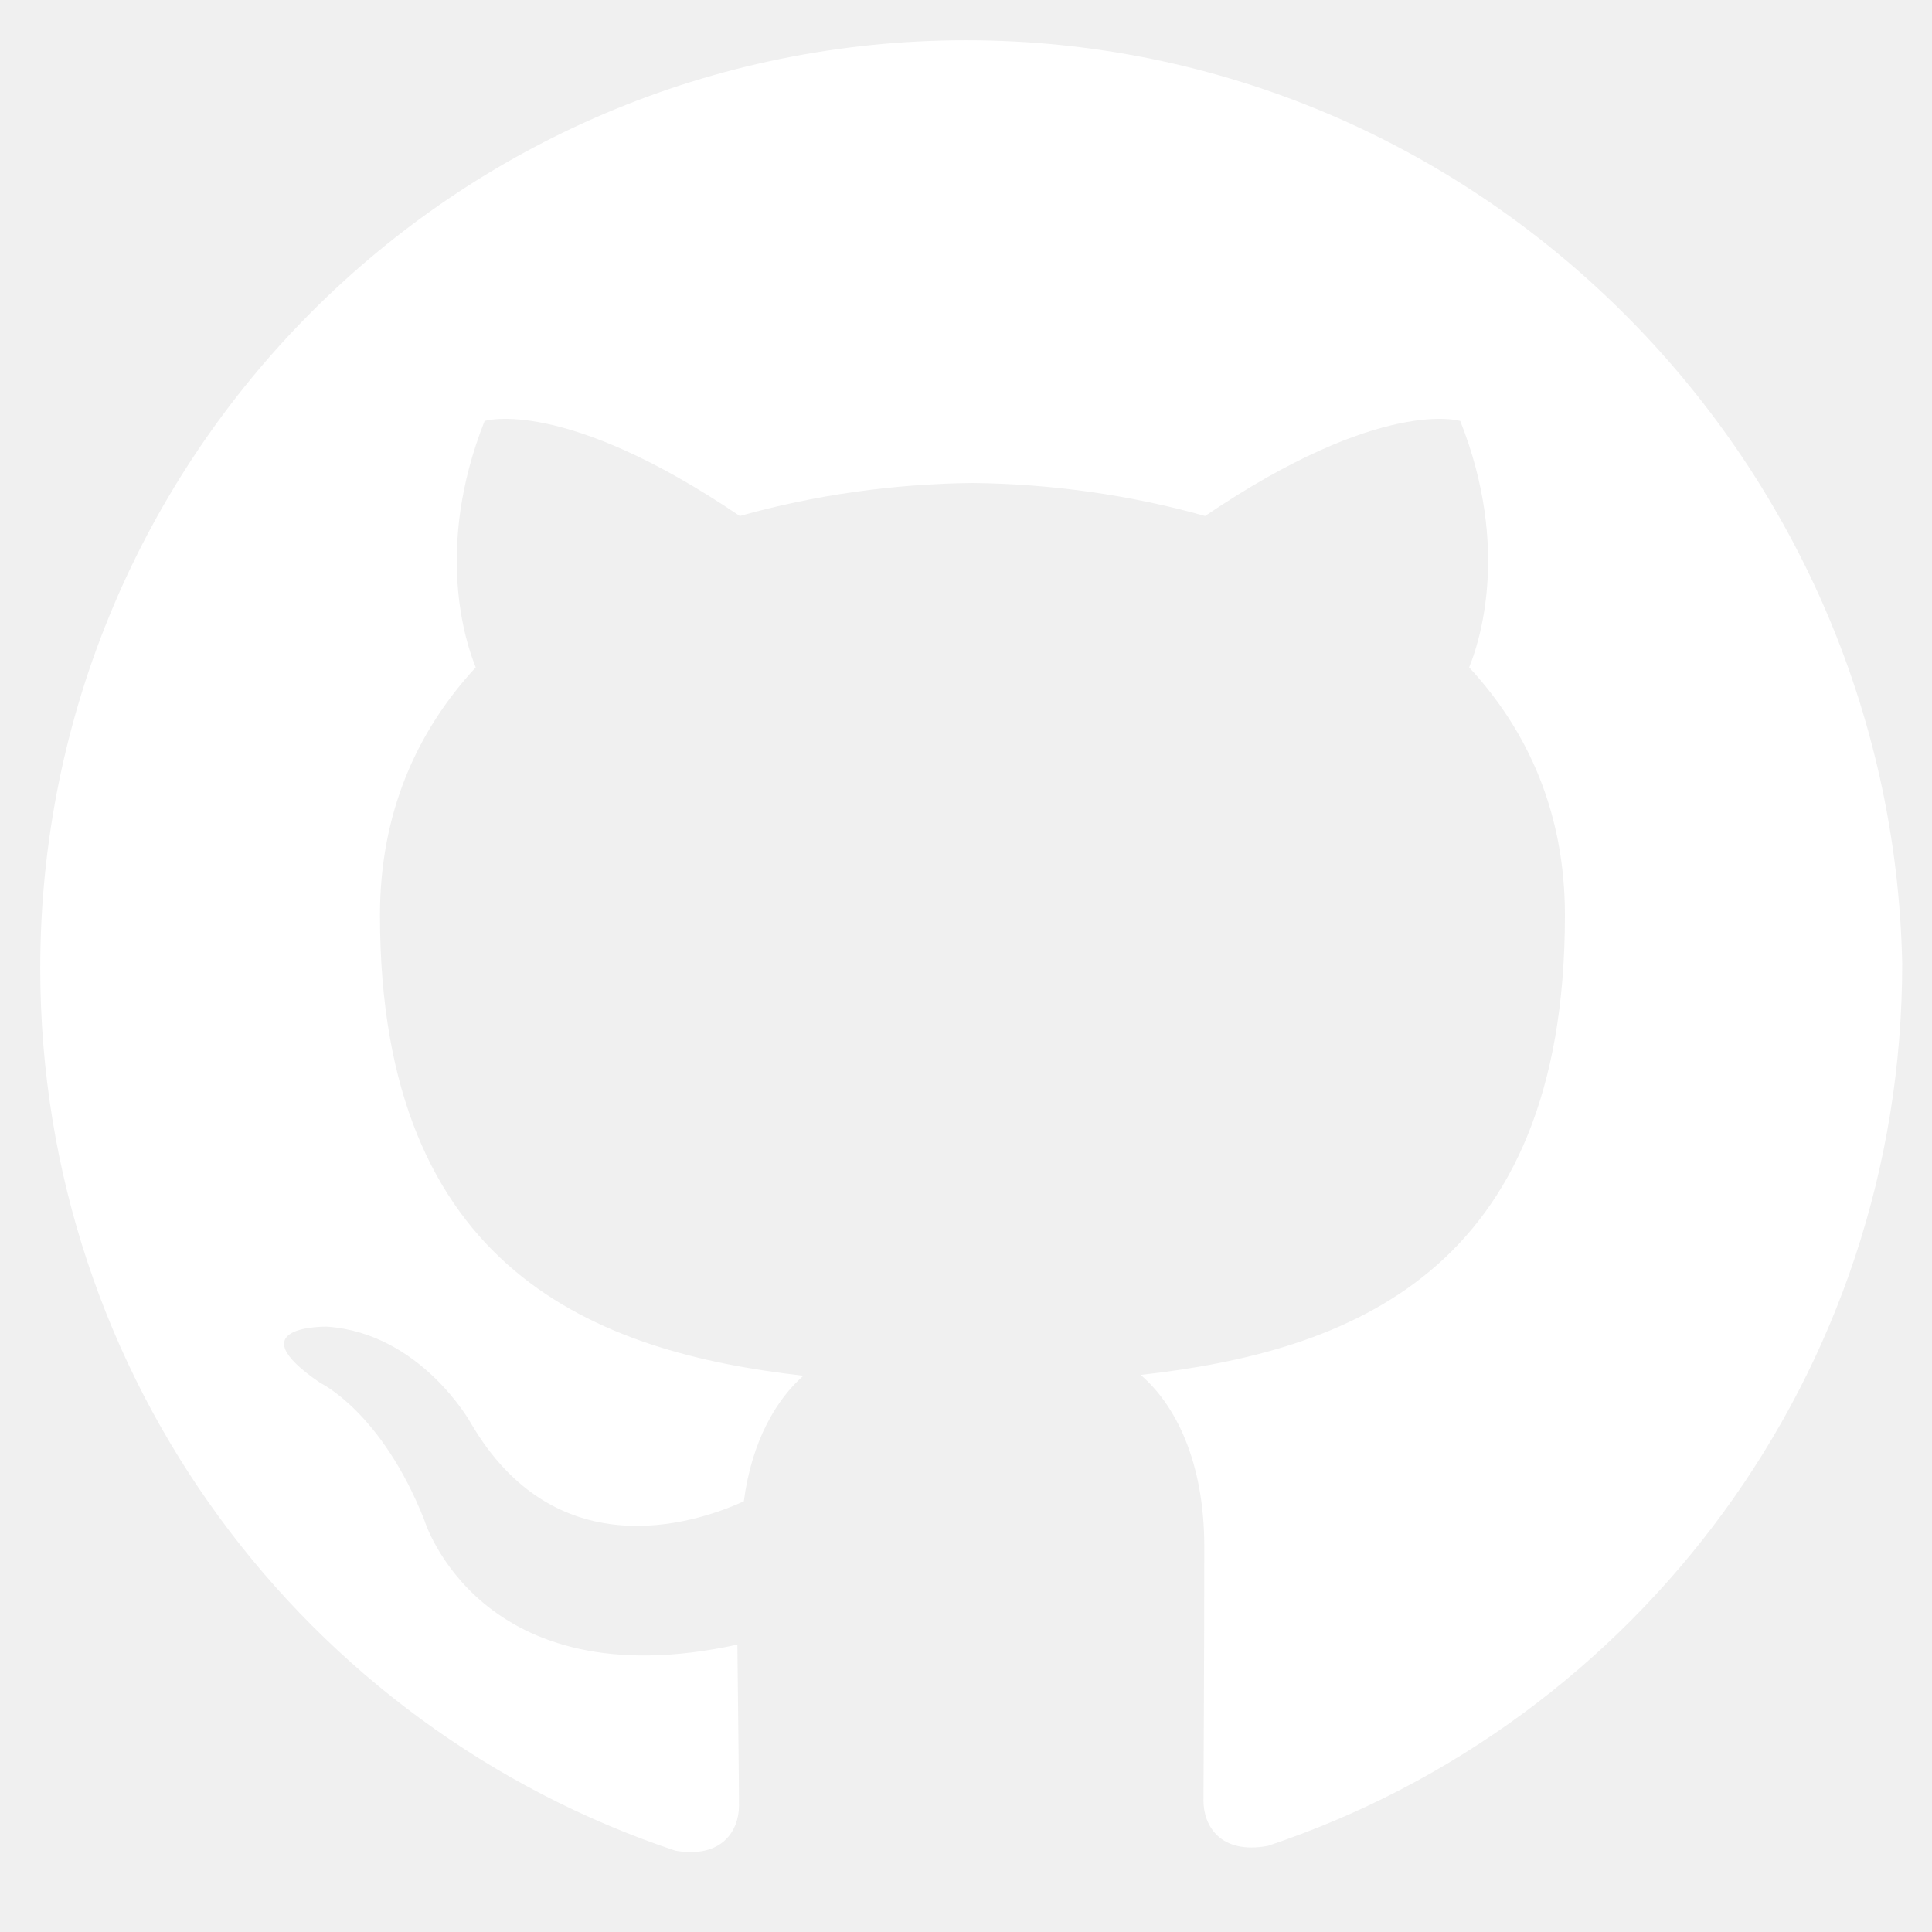
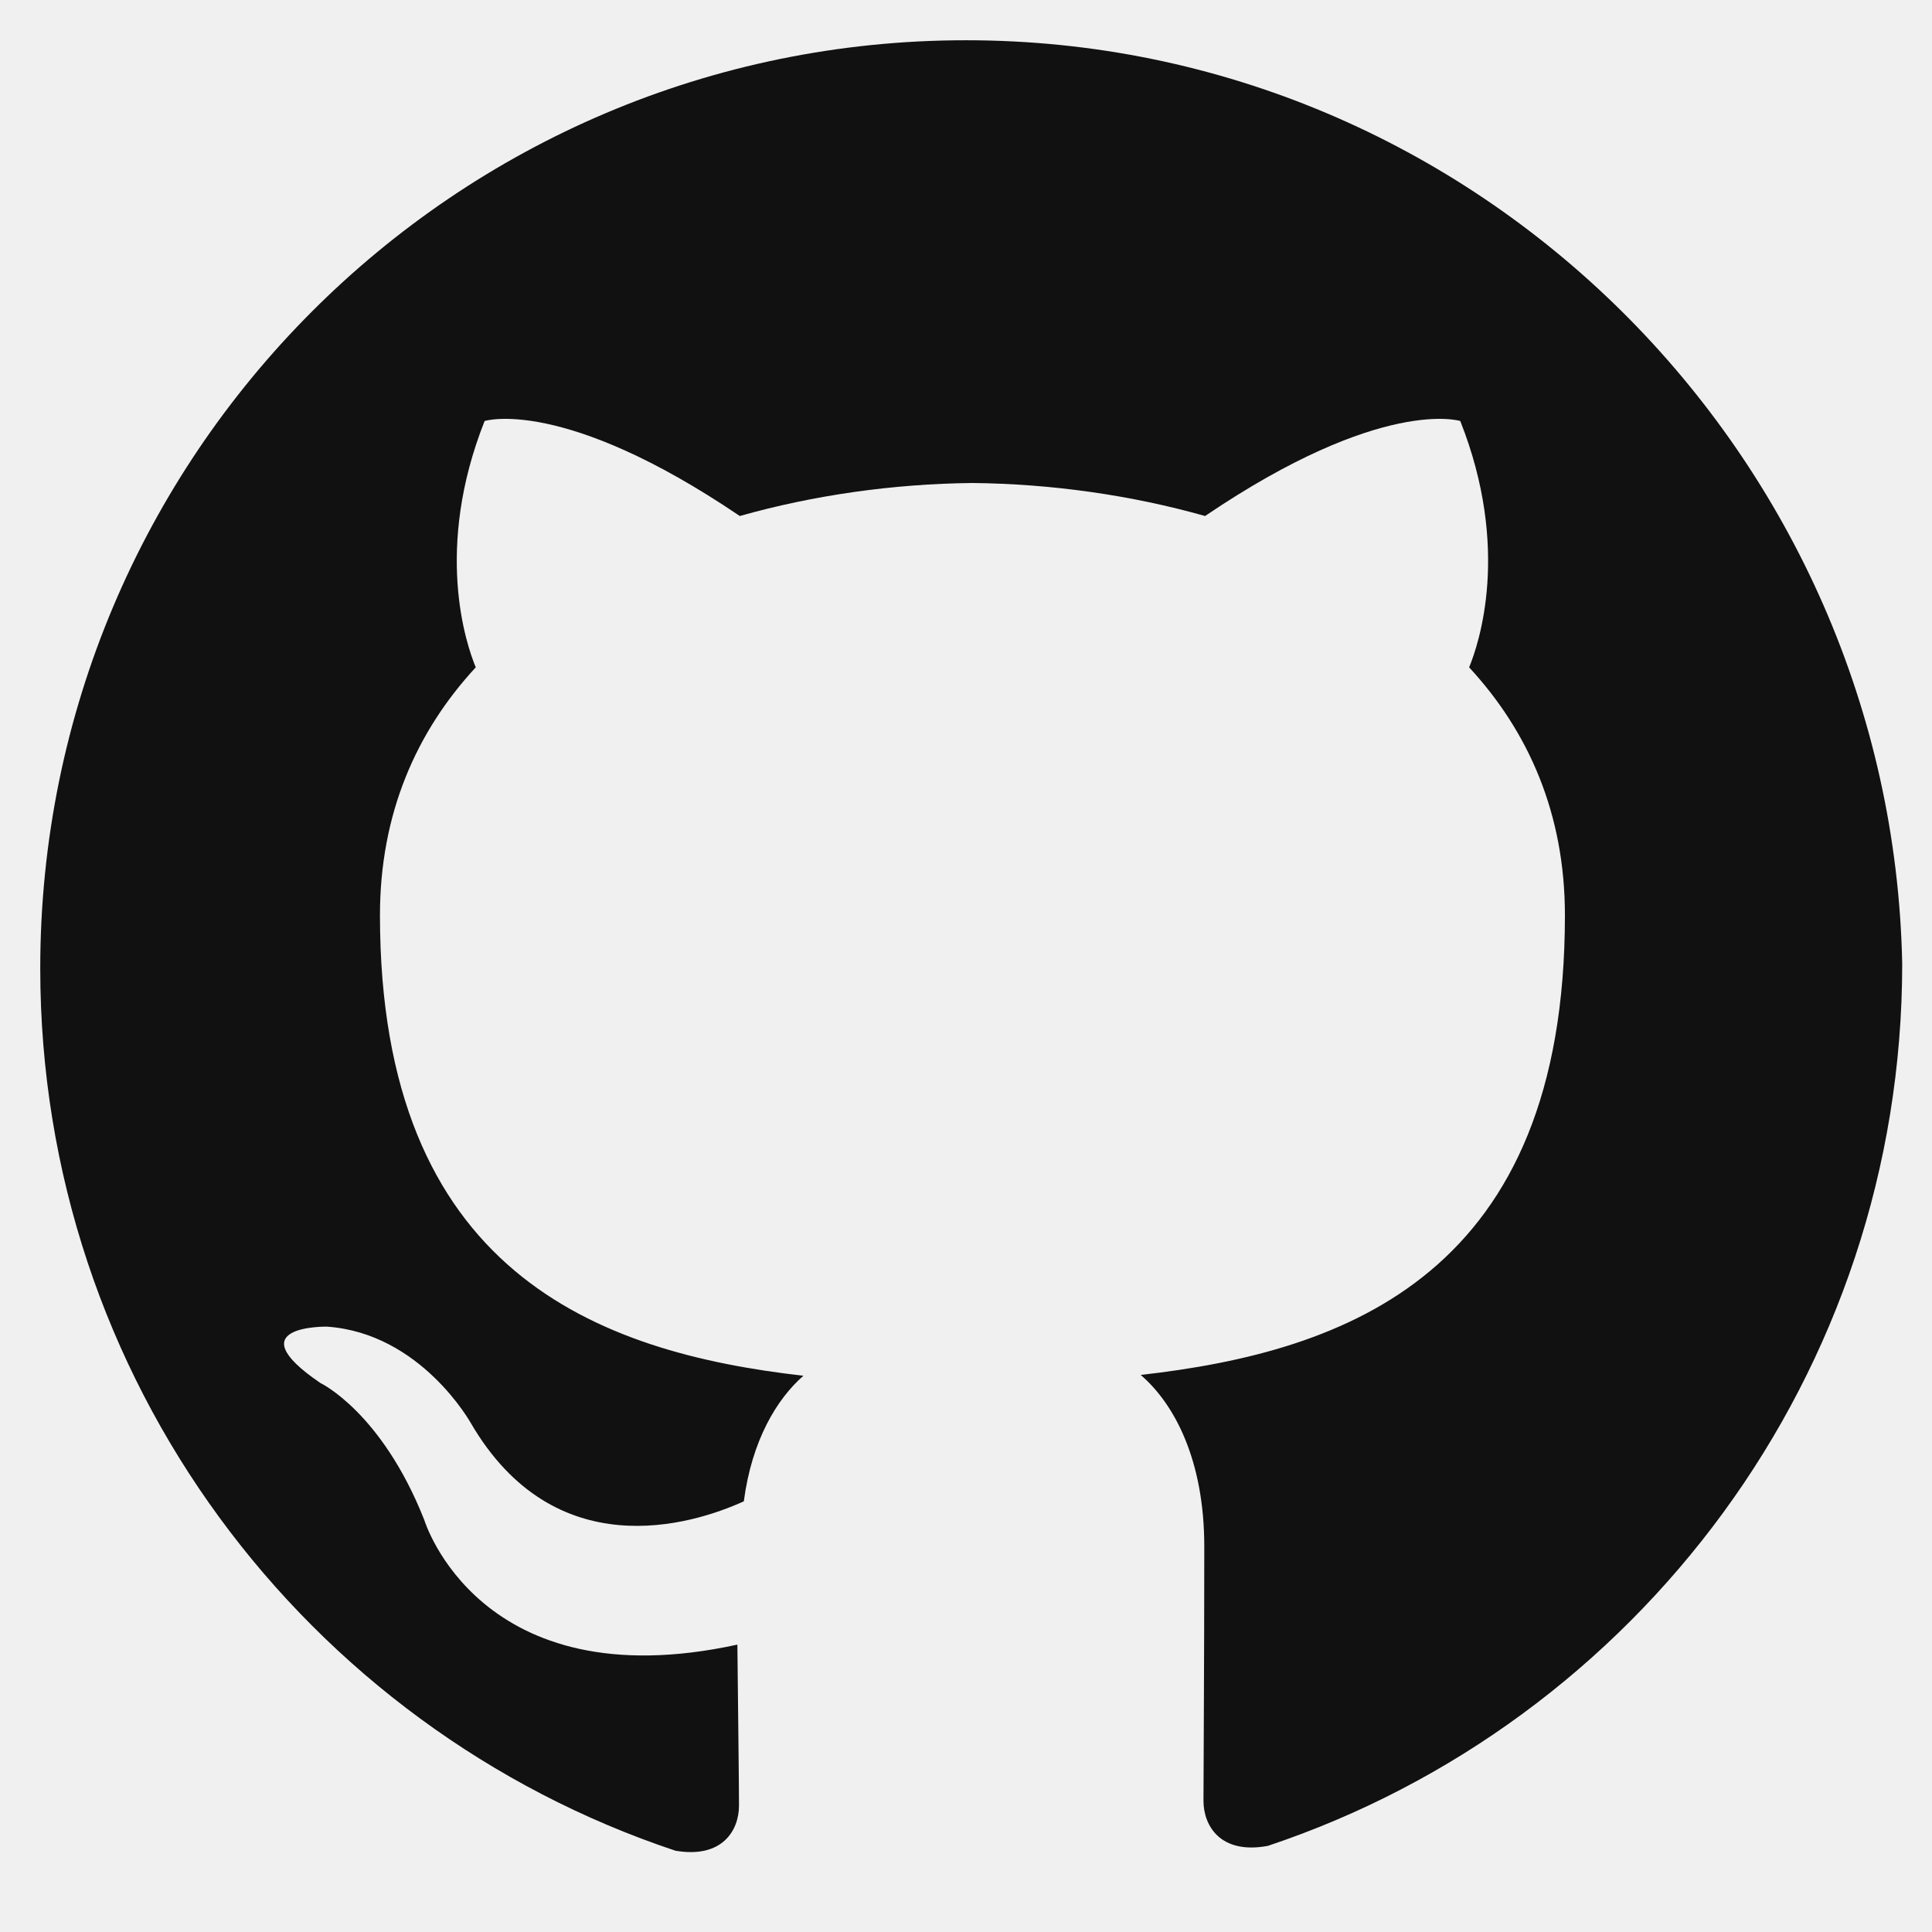
<svg xmlns="http://www.w3.org/2000/svg" viewBox="0 0 24 24" aria-hidden="true">
-   <path fill="#ffffff" d="M12 .5C5.65.5.5 5.66.5 12.03c0 5.1 3.3 9.43 7.89 10.96c.58.1.79-.25.79-.56c0-.28-.01-1.02-.02-2c-3.21.7-3.89-1.55-3.89-1.55c-.53-1.34-1.29-1.7-1.29-1.7c-1.06-.72.08-.7.08-.7c1.17.08 1.79 1.2 1.79 1.2c1.04 1.78 2.73 1.27 3.39.97c.1-.76.41-1.27.74-1.56c-2.56-.29-5.26-1.29-5.26-5.72c0-1.26.45-2.28 1.19-3.08c-.12-.29-.52-1.47.11-3.06c0 0 .97-.31 3.17 1.18c.92-.26 1.91-.4 2.89-.41c.98.01 1.97.15 2.89.41c2.2-1.49 3.17-1.18 3.17-1.18c.63 1.59.23 2.77.11 3.06c.74.8 1.19 1.82 1.19 3.08c0 4.45-2.7 5.42-5.27 5.71c.42.36.79 1.06.79 2.13c0 1.54-.01 2.78-.01 3.16c0 .31.21.67.8.56c4.58-1.53 7.88-5.86 7.88-10.96C23.5 5.66 18.35.5 12 .5z" />
+   <path fill="#111111" d="M12 .5C5.65.5.5 5.66.5 12.03c0 5.1 3.3 9.43 7.89 10.96c.58.1.79-.25.79-.56c0-.28-.01-1.02-.02-2c-3.21.7-3.89-1.55-3.89-1.55c-.53-1.34-1.29-1.7-1.29-1.7c-1.06-.72.08-.7.08-.7c1.17.08 1.79 1.2 1.79 1.2c1.04 1.78 2.73 1.27 3.39.97c.1-.76.41-1.27.74-1.56c-2.56-.29-5.26-1.29-5.26-5.72c0-1.26.45-2.28 1.19-3.08c-.12-.29-.52-1.47.11-3.06c0 0 .97-.31 3.17 1.18c.92-.26 1.91-.4 2.89-.41c.98.01 1.97.15 2.89.41c2.2-1.49 3.17-1.18 3.17-1.18c.63 1.59.23 2.77.11 3.06c.74.8 1.19 1.82 1.19 3.08c0 4.45-2.7 5.42-5.27 5.71c.42.36.79 1.06.79 2.13c0 1.54-.01 2.78-.01 3.16c0 .31.21.67.8.56c4.58-1.53 7.88-5.86 7.88-10.96C23.5 5.66 18.35.5 12 .5z" />
</svg>
